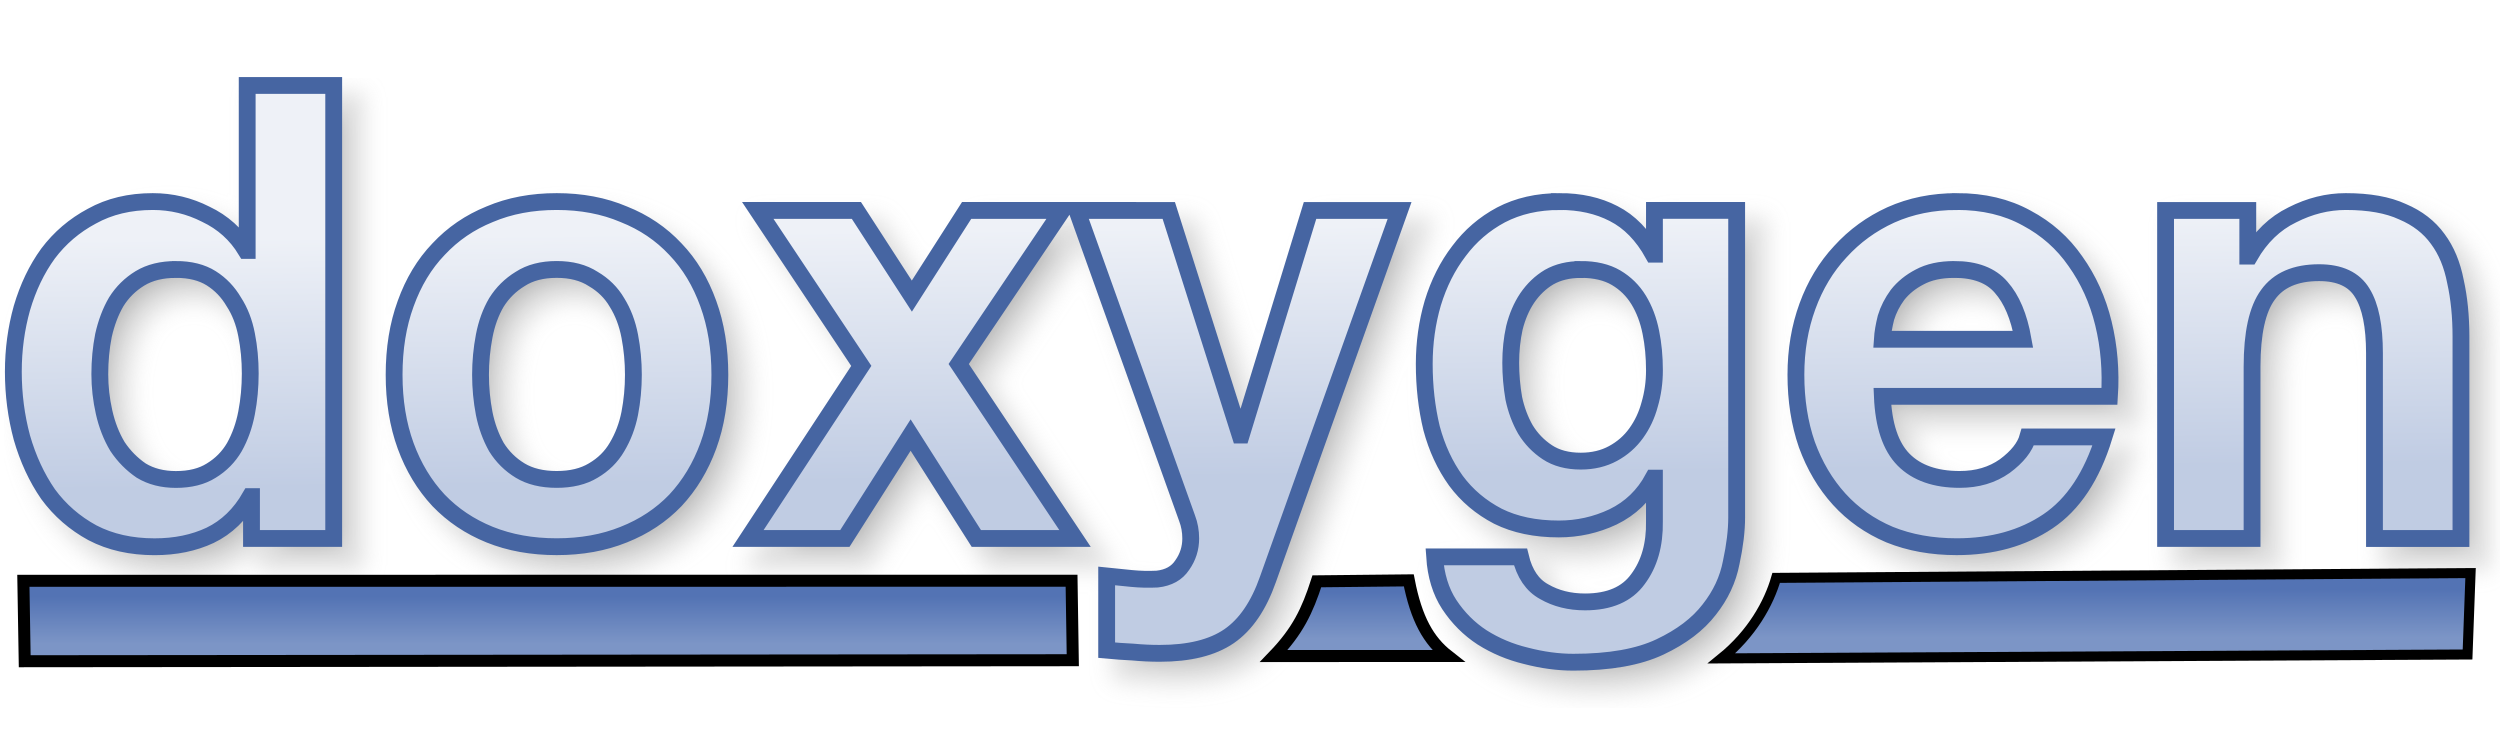
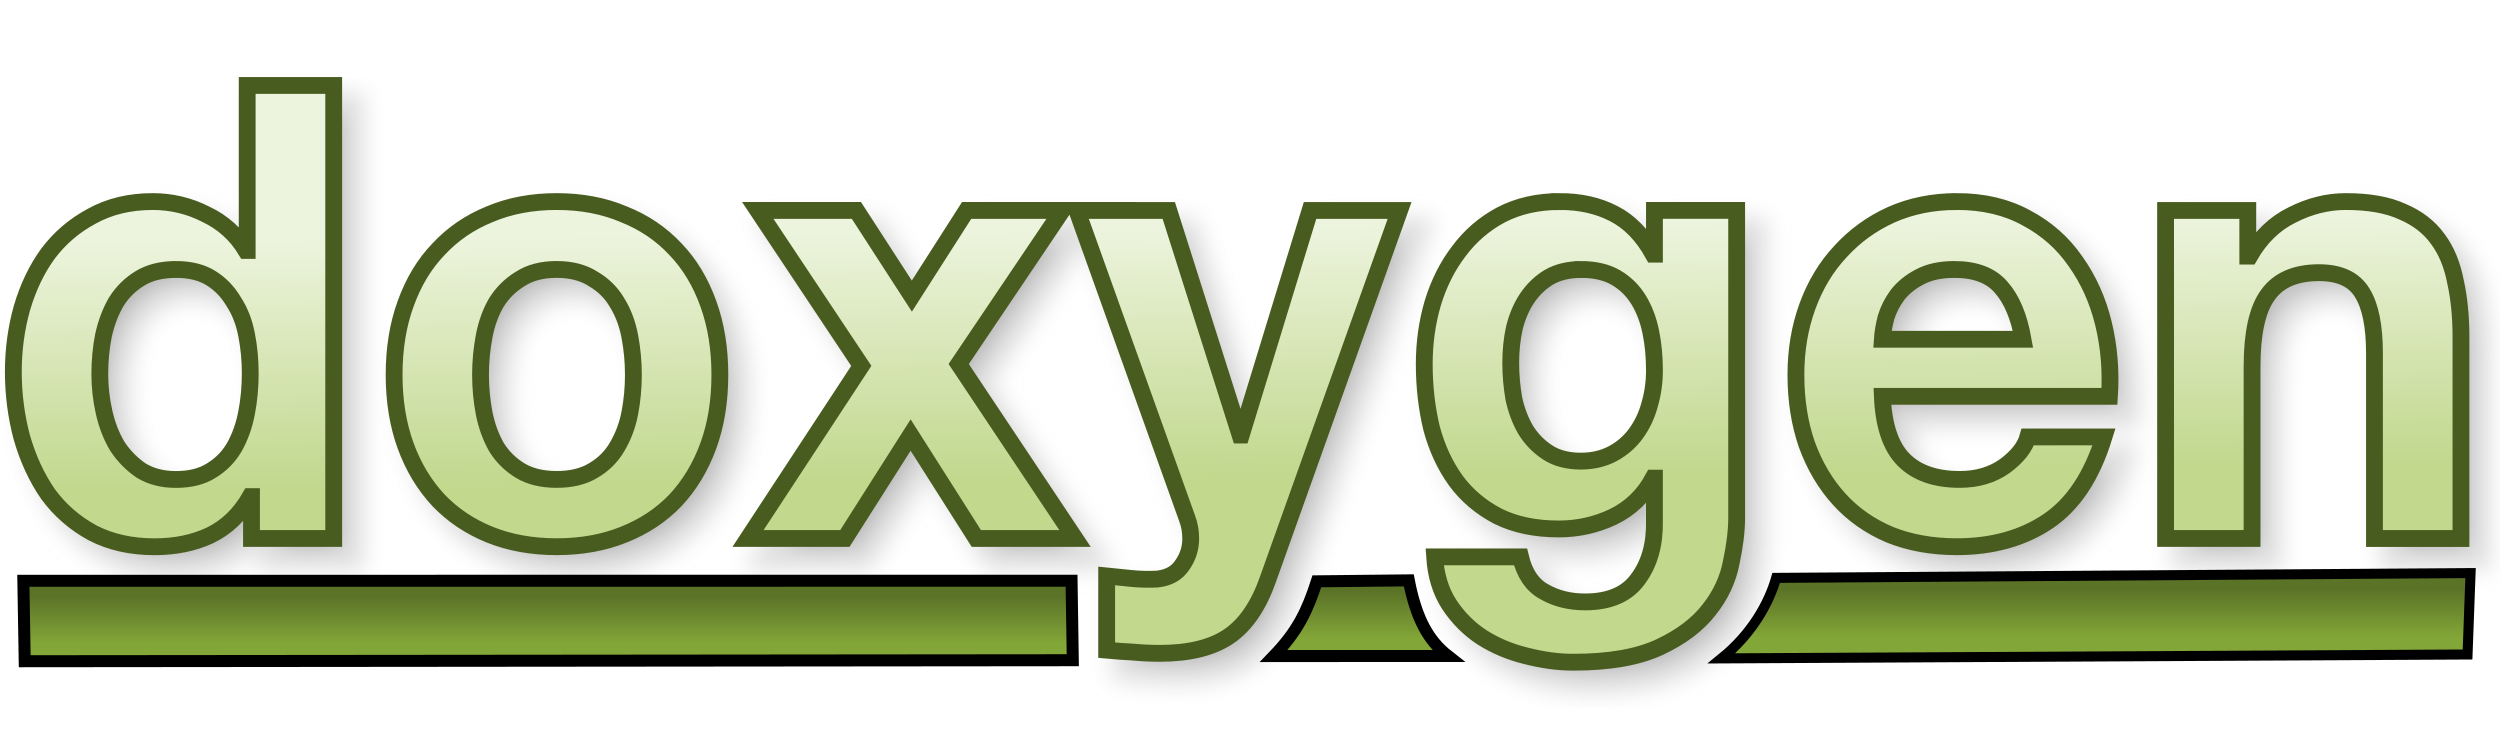
<svg xmlns="http://www.w3.org/2000/svg" xmlns:xlink="http://www.w3.org/1999/xlink" version="1.1" viewBox="0 0 104 31">
  <defs>
    <linearGradient id="a">
-       <stop stop-color="#5373B4" offset="0" />
-       <stop stop-color="#7C95C6" offset="1" />
+       <stop stop-color="#5B7327" offset="0" />
+       <stop stop-color="#83A638" offset="1" />
    </linearGradient>
    <linearGradient id="d" x1="31.474" x2="31.474" y1="24.821" y2="26.773" gradientUnits="userSpaceOnUse" xlink:href="#a" />
    <linearGradient id="c" x1="31.474" x2="31.474" y1="24.821" y2="26.773" gradientTransform="matrix(.6816 0 0 1.0248 72.391 -.91809)" gradientUnits="userSpaceOnUse" xlink:href="#a" />
    <linearGradient id="b" x1="56.295" x2="56.295" y1="24.622" y2="26.574" gradientUnits="userSpaceOnUse" xlink:href="#a" />
    <linearGradient id="e" x1="49.067" x2="48.956" y1="19.719" y2="9.523" gradientTransform="matrix(.97968 0 0 1.0207 -.25579 -.25579)" gradientUnits="userSpaceOnUse">
-       <stop stop-color="#C0CCE3" offset="0" />
-       <stop stop-color="#EEF1F7" offset="1" />
+       <stop stop-color="#C1D88D" offset="0" />
+       <stop stop-color="#EDF4DE" offset="1" />
    </linearGradient>
    <filter id="f" x="-.011" y="-.045" width="1.021" height="1.091" color-interpolation-filters="sRGB">
      <feGaussianBlur stdDeviation="0.453" />
    </filter>
  </defs>
  <g>
    <path transform="translate(-2.5759 -27.848)" d="m13.609 32.203v6.863h-0.051c-0.405-0.669-0.963-1.171-1.672-1.506-0.692-0.352-1.428-0.527-2.205-0.527-0.963 0-1.807 0.203-2.533 0.607-0.726 0.387-1.334 0.906-1.824 1.557-0.473 0.651-0.835 1.409-1.088 2.272-0.236 0.845-0.355 1.724-0.355 2.639 0 0.95 0.119 1.864 0.355 2.744 0.253 0.88 0.615 1.663 1.088 2.35 0.49 0.669 1.107 1.207 1.85 1.611 0.743 0.387 1.604 0.58 2.584 0.58 0.861 0 1.631-0.158 2.307-0.475 0.692-0.334 1.25-0.872 1.672-1.611h0.051v1.742h3.42v-18.846zm12.875 4.83c-1.03 0-1.96 0.175-2.787 0.527-0.828 0.334-1.536 0.82-2.127 1.453-0.591 0.616-1.048 1.372-1.369 2.269-0.321 0.88-0.48 1.866-0.48 2.957s0.16 2.075 0.48 2.955c0.321 0.88 0.778 1.636 1.369 2.269 0.591 0.616 1.299 1.091 2.127 1.426 0.828 0.334 1.757 0.502 2.787 0.502 1.03 0 1.96-0.168 2.787-0.502 0.844-0.334 1.561-0.81 2.152-1.426 0.591-0.633 1.048-1.39 1.369-2.269 0.321-0.88 0.48-1.864 0.48-2.955s-0.16-2.077-0.48-2.957c-0.321-0.897-0.778-1.654-1.369-2.269-0.591-0.633-1.308-1.119-2.152-1.453-0.828-0.352-1.757-0.527-2.787-0.527zm41.715 0c-0.912 0-1.722 0.185-2.432 0.555-0.692 0.37-1.275 0.87-1.748 1.504-0.473 0.616-0.837 1.337-1.09 2.164-0.236 0.809-0.354 1.655-0.354 2.535 0 0.933 0.1 1.821 0.303 2.666 0.22 0.827 0.558 1.556 1.014 2.189 0.456 0.616 1.039 1.109 1.748 1.478 0.709 0.352 1.554 0.529 2.533 0.529 0.794 0 1.545-0.168 2.254-0.502 0.726-0.352 1.283-0.89 1.672-1.611h0.051v1.795c0.017 0.968-0.211 1.769-0.684 2.402-0.456 0.633-1.19 0.951-2.203 0.951-0.642 0-1.208-0.142-1.697-0.424-0.49-0.264-0.819-0.747-0.988-1.451h-3.572c0.051 0.774 0.253 1.435 0.607 1.98 0.372 0.563 0.829 1.019 1.369 1.371 0.557 0.352 1.166 0.607 1.824 0.766 0.676 0.176 1.333 0.266 1.975 0.266 1.503 0 2.703-0.212 3.598-0.635 0.895-0.422 1.58-0.941 2.053-1.557 0.473-0.598 0.777-1.249 0.912-1.953 0.152-0.704 0.227-1.329 0.227-1.875v-12.775h-3.42v1.822h-0.051c-0.439-0.792-0.988-1.355-1.647-1.69-0.642-0.334-1.393-0.502-2.254-0.502zm16.523 0c-0.996 0-1.909 0.185-2.736 0.555-0.811 0.37-1.512 0.88-2.103 1.531-0.591 0.633-1.046 1.39-1.367 2.269s-0.48 1.831-0.48 2.852c0 1.056 0.151 2.022 0.455 2.902 0.321 0.88 0.768 1.636 1.342 2.269 0.574 0.633 1.276 1.127 2.103 1.478 0.828 0.334 1.757 0.502 2.787 0.502 1.486 0 2.752-0.353 3.799-1.057 1.047-0.704 1.825-1.873 2.332-3.51h-3.168c-0.118 0.422-0.439 0.828-0.963 1.215-0.524 0.37-1.147 0.553-1.873 0.553-1.013 0-1.792-0.273-2.332-0.818-0.54-0.545-0.836-1.425-0.887-2.639h9.449c0.068-1.056-0.016-2.067-0.252-3.035-0.236-0.968-0.626-1.829-1.166-2.586-0.524-0.757-1.2-1.355-2.027-1.795-0.828-0.458-1.797-0.688-2.912-0.688zm16.189 0c-0.76 0-1.502 0.185-2.228 0.555-0.726 0.352-1.317 0.923-1.773 1.715h-0.076v-1.9h-3.42v13.646h3.598v-7.152c0-1.39 0.219-2.384 0.658-2.982 0.439-0.616 1.149-0.924 2.129-0.924 0.861 0 1.461 0.281 1.799 0.844 0.338 0.545 0.506 1.382 0.506 2.508v7.707h3.598v-8.393c0-0.845-0.076-1.611-0.229-2.297-0.135-0.704-0.38-1.292-0.734-1.768-0.355-0.493-0.844-0.873-1.469-1.137-0.608-0.282-1.395-0.422-2.357-0.422zm-66.063 0.369 4.307 6.467-4.713 7.18h4.029l2.736-4.303 2.734 4.303h4.106l-4.84-7.258 4.307-6.389h-3.977l-2.279 3.564-2.307-3.564zm13.275 0 4.584 12.803c0.101 0.264 0.152 0.545 0.152 0.844 0 0.405-0.117 0.775-0.354 1.109-0.22 0.334-0.566 0.527-1.039 0.58-0.355 0.018-0.71 0.01-1.065-0.025-0.355-0.035-0.701-0.07-1.039-0.105v3.088c0.372 0.035 0.735 0.061 1.09 0.078 0.372 0.035 0.744 0.053 1.115 0.053 1.233 0 2.194-0.238 2.887-0.713 0.692-0.475 1.233-1.266 1.621-2.375l5.473-15.336h-3.725l-2.861 9.344h-0.051l-2.965-9.344zm-37.48 2.455c0.591 0 1.082 0.123 1.471 0.369 0.388 0.246 0.699 0.572 0.936 0.977 0.253 0.387 0.432 0.845 0.533 1.373 0.101 0.51 0.152 1.048 0.152 1.611 0 0.563-0.051 1.107-0.152 1.635-0.101 0.528-0.271 1.004-0.508 1.426-0.236 0.405-0.556 0.73-0.961 0.977-0.388 0.246-0.88 0.369-1.471 0.369-0.557 0-1.038-0.123-1.443-0.369-0.388-0.264-0.718-0.597-0.988-1.002-0.253-0.422-0.438-0.898-0.557-1.426s-0.178-1.056-0.178-1.584c-1e-7 -0.563 0.051-1.099 0.152-1.609 0.118-0.528 0.295-0.996 0.531-1.4 0.253-0.405 0.583-0.73 0.988-0.977 0.405-0.246 0.903-0.369 1.494-0.369zm15.84 0c0.608 0 1.114 0.133 1.52 0.396 0.422 0.246 0.752 0.572 0.988 0.977 0.253 0.405 0.43 0.871 0.531 1.398 0.101 0.528 0.152 1.066 0.152 1.611 0 0.545-0.051 1.081-0.152 1.609-0.101 0.51-0.278 0.976-0.531 1.398-0.236 0.405-0.566 0.73-0.988 0.977-0.405 0.246-0.912 0.369-1.52 0.369-0.608 0-1.114-0.123-1.52-0.369s-0.735-0.572-0.988-0.977c-0.236-0.422-0.406-0.888-0.508-1.398-0.101-0.528-0.152-1.064-0.152-1.609 0-0.545 0.051-1.083 0.152-1.611 0.101-0.528 0.271-0.994 0.508-1.398 0.253-0.405 0.583-0.73 0.988-0.977 0.405-0.264 0.912-0.396 1.52-0.396zm42.602 0c0.591 0 1.08 0.115 1.469 0.344 0.388 0.229 0.701 0.537 0.938 0.924 0.236 0.387 0.406 0.835 0.508 1.346 0.101 0.493 0.15 1.021 0.15 1.584 0 0.493-0.066 0.968-0.201 1.426-0.118 0.44-0.305 0.836-0.559 1.188-0.253 0.352-0.574 0.633-0.963 0.844-0.388 0.211-0.835 0.318-1.342 0.318-0.557 0-1.021-0.125-1.393-0.371-0.372-0.246-0.676-0.562-0.912-0.949-0.22-0.387-0.381-0.818-0.482-1.293-0.084-0.493-0.127-0.986-0.127-1.478 0-0.51 0.051-0.994 0.152-1.451 0.118-0.475 0.297-0.89 0.533-1.242 0.253-0.37 0.557-0.66 0.912-0.871 0.372-0.211 0.81-0.316 1.316-0.316zm15.535 0c0.878 0 1.529 0.248 1.951 0.74 0.439 0.493 0.743 1.214 0.912 2.164h-5.854c0.017-0.264 0.068-0.564 0.152-0.898 0.101-0.334 0.263-0.65 0.482-0.949 0.236-0.299 0.541-0.547 0.912-0.74 0.388-0.211 0.869-0.316 1.443-0.316z" filter="url(#f)" opacity=".3" stroke="#969696" />
    <path d="m0.972 24.161 43.605-0.002 0.051 3.306-43.6 0.042z" fill="url(#d)" stroke="#000" stroke-width=".5" />
-     <path d="m10.283 3.555v6.863h-0.051c-0.405-0.669-0.963-1.171-1.672-1.506-0.692-0.352-1.428-0.527-2.205-0.527-0.963 0-1.807 0.203-2.533 0.607-0.726 0.387-1.334 0.906-1.824 1.557-0.473 0.651-0.835 1.409-1.088 2.272-0.236 0.845-0.355 1.724-0.355 2.639 0 0.95 0.119 1.864 0.355 2.744 0.253 0.88 0.615 1.663 1.088 2.35 0.49 0.669 1.107 1.207 1.85 1.611 0.743 0.387 1.604 0.58 2.584 0.58 0.861 0 1.631-0.158 2.307-0.475 0.692-0.334 1.25-0.872 1.672-1.611h0.051v1.742h3.42v-18.846zm12.875 4.83c-1.03 0-1.96 0.175-2.787 0.527-0.828 0.334-1.536 0.82-2.127 1.453-0.591 0.616-1.048 1.372-1.369 2.269-0.321 0.88-0.48 1.866-0.48 2.957s0.16 2.075 0.48 2.955c0.321 0.88 0.778 1.636 1.369 2.269 0.591 0.616 1.299 1.091 2.127 1.426 0.828 0.334 1.757 0.502 2.787 0.502 1.03 0 1.96-0.168 2.787-0.502 0.844-0.334 1.561-0.81 2.152-1.426 0.591-0.633 1.048-1.39 1.369-2.269 0.321-0.88 0.48-1.864 0.48-2.955s-0.16-2.077-0.48-2.957c-0.321-0.897-0.778-1.654-1.369-2.269-0.591-0.633-1.308-1.119-2.152-1.453-0.828-0.352-1.757-0.527-2.787-0.527zm41.715 0c-0.912 0-1.722 0.185-2.432 0.555-0.692 0.37-1.275 0.87-1.748 1.504-0.473 0.616-0.837 1.337-1.09 2.164-0.236 0.809-0.354 1.655-0.354 2.535 0 0.933 0.1 1.821 0.303 2.666 0.22 0.827 0.558 1.556 1.014 2.189 0.456 0.616 1.039 1.109 1.748 1.478 0.709 0.352 1.554 0.529 2.533 0.529 0.794 0 1.545-0.168 2.254-0.502 0.726-0.352 1.283-0.89 1.672-1.611h0.051v1.795c0.017 0.968-0.211 1.769-0.684 2.402-0.456 0.633-1.19 0.951-2.203 0.951-0.642 0-1.208-0.142-1.697-0.424-0.49-0.264-0.819-0.747-0.988-1.451h-3.572c0.051 0.774 0.253 1.435 0.607 1.98 0.372 0.563 0.829 1.019 1.369 1.371 0.557 0.352 1.166 0.607 1.824 0.766 0.676 0.176 1.333 0.266 1.975 0.266 1.503 0 2.703-0.212 3.598-0.635 0.895-0.422 1.58-0.941 2.053-1.557 0.473-0.598 0.777-1.249 0.912-1.953 0.152-0.704 0.227-1.329 0.227-1.875v-12.775h-3.42v1.822h-0.051c-0.439-0.792-0.988-1.355-1.647-1.69-0.642-0.334-1.393-0.502-2.254-0.502zm16.523 0c-0.996 0-1.909 0.185-2.736 0.555-0.811 0.37-1.512 0.88-2.103 1.531-0.591 0.633-1.046 1.39-1.367 2.269s-0.48 1.831-0.48 2.852c0 1.056 0.151 2.022 0.455 2.902 0.321 0.88 0.768 1.636 1.342 2.269 0.574 0.633 1.276 1.127 2.103 1.478 0.828 0.334 1.757 0.502 2.787 0.502 1.486 0 2.752-0.353 3.799-1.057 1.047-0.704 1.825-1.873 2.332-3.51h-3.168c-0.118 0.422-0.439 0.828-0.963 1.215-0.524 0.37-1.147 0.553-1.873 0.553-1.013 0-1.792-0.273-2.332-0.818-0.54-0.545-0.836-1.425-0.887-2.639h9.449c0.068-1.056-0.016-2.067-0.252-3.035-0.236-0.968-0.626-1.829-1.166-2.586-0.524-0.757-1.2-1.355-2.027-1.795-0.828-0.458-1.797-0.688-2.912-0.688zm16.189 0c-0.76 0-1.502 0.185-2.228 0.555-0.726 0.352-1.317 0.923-1.773 1.715h-0.076v-1.9h-3.42v13.646h3.598v-7.152c0-1.39 0.219-2.384 0.658-2.982 0.439-0.616 1.149-0.924 2.129-0.924 0.861 0 1.461 0.281 1.799 0.844 0.338 0.545 0.506 1.382 0.506 2.508v7.707h3.598v-8.393c0-0.845-0.076-1.611-0.229-2.297-0.135-0.704-0.38-1.292-0.734-1.768-0.355-0.493-0.844-0.873-1.469-1.137-0.608-0.282-1.395-0.422-2.357-0.422zm-66.062 0.369 4.307 6.467-4.713 7.18h4.029l2.736-4.303 2.734 4.303h4.106l-4.84-7.258 4.307-6.389h-3.977l-2.279 3.564-2.307-3.564zm13.275 0 4.584 12.803c0.101 0.264 0.152 0.545 0.152 0.844 0 0.405-0.117 0.775-0.354 1.109-0.22 0.334-0.566 0.527-1.039 0.58-0.355 0.018-0.71 0.01-1.065-0.025-0.355-0.035-0.701-0.07-1.039-0.105v3.088c0.372 0.035 0.735 0.061 1.09 0.078 0.372 0.035 0.744 0.053 1.115 0.053 1.233 0 2.194-0.238 2.887-0.713 0.692-0.475 1.233-1.266 1.621-2.375l5.473-15.336h-3.725l-2.861 9.344h-0.051l-2.965-9.344zm-37.48 2.455c0.591 0 1.082 0.123 1.471 0.369s0.699 0.572 0.936 0.977c0.253 0.387 0.432 0.845 0.533 1.373 0.101 0.51 0.152 1.048 0.152 1.611 0 0.563-0.051 1.107-0.152 1.635-0.101 0.528-0.271 1.004-0.508 1.426-0.236 0.405-0.556 0.73-0.961 0.977-0.388 0.246-0.88 0.369-1.471 0.369-0.557 0-1.038-0.123-1.443-0.369-0.388-0.264-0.718-0.597-0.988-1.002-0.253-0.422-0.438-0.898-0.557-1.426s-0.178-1.056-0.178-1.584c-1e-7 -0.563 0.051-1.099 0.152-1.609 0.118-0.528 0.295-0.996 0.531-1.4 0.253-0.405 0.583-0.73 0.988-0.977 0.405-0.246 0.903-0.369 1.494-0.369zm15.84 0c0.608 0 1.114 0.133 1.52 0.396 0.422 0.246 0.752 0.572 0.988 0.977 0.253 0.405 0.43 0.871 0.531 1.398 0.101 0.528 0.152 1.066 0.152 1.611 0 0.545-0.051 1.081-0.152 1.609-0.101 0.51-0.278 0.976-0.531 1.398-0.236 0.405-0.566 0.73-0.988 0.977-0.405 0.246-0.912 0.369-1.52 0.369-0.608 0-1.114-0.123-1.52-0.369s-0.735-0.572-0.988-0.977c-0.236-0.422-0.406-0.888-0.508-1.398-0.101-0.528-0.152-1.064-0.152-1.609 0-0.545 0.051-1.083 0.152-1.611 0.101-0.528 0.271-0.994 0.508-1.398 0.253-0.405 0.583-0.73 0.988-0.977 0.405-0.264 0.912-0.396 1.52-0.396zm42.602 0c0.591 0 1.08 0.115 1.469 0.344 0.388 0.229 0.701 0.537 0.938 0.924 0.236 0.387 0.406 0.835 0.508 1.346 0.101 0.493 0.15 1.021 0.15 1.584 0 0.493-0.066 0.968-0.201 1.426-0.118 0.44-0.305 0.836-0.559 1.188-0.253 0.352-0.574 0.633-0.963 0.844-0.388 0.211-0.835 0.318-1.342 0.318-0.557 0-1.021-0.125-1.393-0.371-0.372-0.246-0.676-0.562-0.912-0.949-0.22-0.387-0.381-0.818-0.482-1.293-0.084-0.493-0.127-0.986-0.127-1.478 0-0.51 0.051-0.994 0.152-1.451 0.118-0.475 0.297-0.89 0.533-1.242 0.253-0.37 0.557-0.66 0.912-0.871 0.372-0.211 0.81-0.316 1.316-0.316zm15.535 0c0.878 0 1.529 0.248 1.951 0.74 0.439 0.493 0.743 1.214 0.912 2.164h-5.854c0.017-0.264 0.068-0.564 0.152-0.898 0.101-0.334 0.263-0.65 0.482-0.949 0.236-0.299 0.541-0.547 0.912-0.74 0.388-0.211 0.869-0.316 1.443-0.316z" fill="url(#e)" stroke="#4665A2" stroke-width=".7" />
+     <path d="m10.283 3.555v6.863h-0.051c-0.405-0.669-0.963-1.171-1.672-1.506-0.692-0.352-1.428-0.527-2.205-0.527-0.963 0-1.807 0.203-2.533 0.607-0.726 0.387-1.334 0.906-1.824 1.557-0.473 0.651-0.835 1.409-1.088 2.272-0.236 0.845-0.355 1.724-0.355 2.639 0 0.95 0.119 1.864 0.355 2.744 0.253 0.88 0.615 1.663 1.088 2.35 0.49 0.669 1.107 1.207 1.85 1.611 0.743 0.387 1.604 0.58 2.584 0.58 0.861 0 1.631-0.158 2.307-0.475 0.692-0.334 1.25-0.872 1.672-1.611h0.051v1.742h3.42v-18.846zm12.875 4.83c-1.03 0-1.96 0.175-2.787 0.527-0.828 0.334-1.536 0.82-2.127 1.453-0.591 0.616-1.048 1.372-1.369 2.269-0.321 0.88-0.48 1.866-0.48 2.957s0.16 2.075 0.48 2.955c0.321 0.88 0.778 1.636 1.369 2.269 0.591 0.616 1.299 1.091 2.127 1.426 0.828 0.334 1.757 0.502 2.787 0.502 1.03 0 1.96-0.168 2.787-0.502 0.844-0.334 1.561-0.81 2.152-1.426 0.591-0.633 1.048-1.39 1.369-2.269 0.321-0.88 0.48-1.864 0.48-2.955s-0.16-2.077-0.48-2.957c-0.321-0.897-0.778-1.654-1.369-2.269-0.591-0.633-1.308-1.119-2.152-1.453-0.828-0.352-1.757-0.527-2.787-0.527zm41.715 0c-0.912 0-1.722 0.185-2.432 0.555-0.692 0.37-1.275 0.87-1.748 1.504-0.473 0.616-0.837 1.337-1.09 2.164-0.236 0.809-0.354 1.655-0.354 2.535 0 0.933 0.1 1.821 0.303 2.666 0.22 0.827 0.558 1.556 1.014 2.189 0.456 0.616 1.039 1.109 1.748 1.478 0.709 0.352 1.554 0.529 2.533 0.529 0.794 0 1.545-0.168 2.254-0.502 0.726-0.352 1.283-0.89 1.672-1.611h0.051v1.795c0.017 0.968-0.211 1.769-0.684 2.402-0.456 0.633-1.19 0.951-2.203 0.951-0.642 0-1.208-0.142-1.697-0.424-0.49-0.264-0.819-0.747-0.988-1.451h-3.572c0.051 0.774 0.253 1.435 0.607 1.98 0.372 0.563 0.829 1.019 1.369 1.371 0.557 0.352 1.166 0.607 1.824 0.766 0.676 0.176 1.333 0.266 1.975 0.266 1.503 0 2.703-0.212 3.598-0.635 0.895-0.422 1.58-0.941 2.053-1.557 0.473-0.598 0.777-1.249 0.912-1.953 0.152-0.704 0.227-1.329 0.227-1.875v-12.775h-3.42v1.822h-0.051c-0.439-0.792-0.988-1.355-1.647-1.69-0.642-0.334-1.393-0.502-2.254-0.502zm16.523 0c-0.996 0-1.909 0.185-2.736 0.555-0.811 0.37-1.512 0.88-2.103 1.531-0.591 0.633-1.046 1.39-1.367 2.269s-0.48 1.831-0.48 2.852c0 1.056 0.151 2.022 0.455 2.902 0.321 0.88 0.768 1.636 1.342 2.269 0.574 0.633 1.276 1.127 2.103 1.478 0.828 0.334 1.757 0.502 2.787 0.502 1.486 0 2.752-0.353 3.799-1.057 1.047-0.704 1.825-1.873 2.332-3.51h-3.168c-0.118 0.422-0.439 0.828-0.963 1.215-0.524 0.37-1.147 0.553-1.873 0.553-1.013 0-1.792-0.273-2.332-0.818-0.54-0.545-0.836-1.425-0.887-2.639h9.449c0.068-1.056-0.016-2.067-0.252-3.035-0.236-0.968-0.626-1.829-1.166-2.586-0.524-0.757-1.2-1.355-2.027-1.795-0.828-0.458-1.797-0.688-2.912-0.688zm16.189 0c-0.76 0-1.502 0.185-2.228 0.555-0.726 0.352-1.317 0.923-1.773 1.715h-0.076v-1.9h-3.42v13.646h3.598v-7.152c0-1.39 0.219-2.384 0.658-2.982 0.439-0.616 1.149-0.924 2.129-0.924 0.861 0 1.461 0.281 1.799 0.844 0.338 0.545 0.506 1.382 0.506 2.508v7.707h3.598v-8.393c0-0.845-0.076-1.611-0.229-2.297-0.135-0.704-0.38-1.292-0.734-1.768-0.355-0.493-0.844-0.873-1.469-1.137-0.608-0.282-1.395-0.422-2.357-0.422zm-66.062 0.369 4.307 6.467-4.713 7.18h4.029l2.736-4.303 2.734 4.303h4.106l-4.84-7.258 4.307-6.389h-3.977l-2.279 3.564-2.307-3.564zm13.275 0 4.584 12.803c0.101 0.264 0.152 0.545 0.152 0.844 0 0.405-0.117 0.775-0.354 1.109-0.22 0.334-0.566 0.527-1.039 0.58-0.355 0.018-0.71 0.01-1.065-0.025-0.355-0.035-0.701-0.07-1.039-0.105v3.088c0.372 0.035 0.735 0.061 1.09 0.078 0.372 0.035 0.744 0.053 1.115 0.053 1.233 0 2.194-0.238 2.887-0.713 0.692-0.475 1.233-1.266 1.621-2.375l5.473-15.336h-3.725l-2.861 9.344h-0.051l-2.965-9.344zm-37.48 2.455c0.591 0 1.082 0.123 1.471 0.369s0.699 0.572 0.936 0.977c0.253 0.387 0.432 0.845 0.533 1.373 0.101 0.51 0.152 1.048 0.152 1.611 0 0.563-0.051 1.107-0.152 1.635-0.101 0.528-0.271 1.004-0.508 1.426-0.236 0.405-0.556 0.73-0.961 0.977-0.388 0.246-0.88 0.369-1.471 0.369-0.557 0-1.038-0.123-1.443-0.369-0.388-0.264-0.718-0.597-0.988-1.002-0.253-0.422-0.438-0.898-0.557-1.426s-0.178-1.056-0.178-1.584c-1e-7 -0.563 0.051-1.099 0.152-1.609 0.118-0.528 0.295-0.996 0.531-1.4 0.253-0.405 0.583-0.73 0.988-0.977 0.405-0.246 0.903-0.369 1.494-0.369zm15.84 0c0.608 0 1.114 0.133 1.52 0.396 0.422 0.246 0.752 0.572 0.988 0.977 0.253 0.405 0.43 0.871 0.531 1.398 0.101 0.528 0.152 1.066 0.152 1.611 0 0.545-0.051 1.081-0.152 1.609-0.101 0.51-0.278 0.976-0.531 1.398-0.236 0.405-0.566 0.73-0.988 0.977-0.405 0.246-0.912 0.369-1.52 0.369-0.608 0-1.114-0.123-1.52-0.369s-0.735-0.572-0.988-0.977c-0.236-0.422-0.406-0.888-0.508-1.398-0.101-0.528-0.152-1.064-0.152-1.609 0-0.545 0.051-1.083 0.152-1.611 0.101-0.528 0.271-0.994 0.508-1.398 0.253-0.405 0.583-0.73 0.988-0.977 0.405-0.264 0.912-0.396 1.52-0.396zm42.602 0c0.591 0 1.08 0.115 1.469 0.344 0.388 0.229 0.701 0.537 0.938 0.924 0.236 0.387 0.406 0.835 0.508 1.346 0.101 0.493 0.15 1.021 0.15 1.584 0 0.493-0.066 0.968-0.201 1.426-0.118 0.44-0.305 0.836-0.559 1.188-0.253 0.352-0.574 0.633-0.963 0.844-0.388 0.211-0.835 0.318-1.342 0.318-0.557 0-1.021-0.125-1.393-0.371-0.372-0.246-0.676-0.562-0.912-0.949-0.22-0.387-0.381-0.818-0.482-1.293-0.084-0.493-0.127-0.986-0.127-1.478 0-0.51 0.051-0.994 0.152-1.451 0.118-0.475 0.297-0.89 0.533-1.242 0.253-0.37 0.557-0.66 0.912-0.871 0.372-0.211 0.81-0.316 1.316-0.316zm15.535 0c0.878 0 1.529 0.248 1.951 0.74 0.439 0.493 0.743 1.214 0.912 2.164h-5.854c0.017-0.264 0.068-0.564 0.152-0.898 0.101-0.334 0.263-0.65 0.482-0.949 0.236-0.299 0.541-0.547 0.912-0.74 0.388-0.211 0.869-0.316 1.443-0.316z" fill="url(#e)" stroke="#495C1F" stroke-width=".7" />
    <path d="m52.988 27.291c0.996-1.036 1.394-1.873 1.793-3.108l3.825-0.04c0.311 1.61 0.824 2.514 1.633 3.147z" fill="url(#b)" stroke="#000" stroke-width=".5" />
    <path d="m73.89 24.04 28.885-0.201-0.125 3.388-31.033 0.162c1.262-1.023 1.966-2.286 2.272-3.349z" fill="url(#c)" stroke="#000" stroke-width=".418" />
  </g>
</svg>
